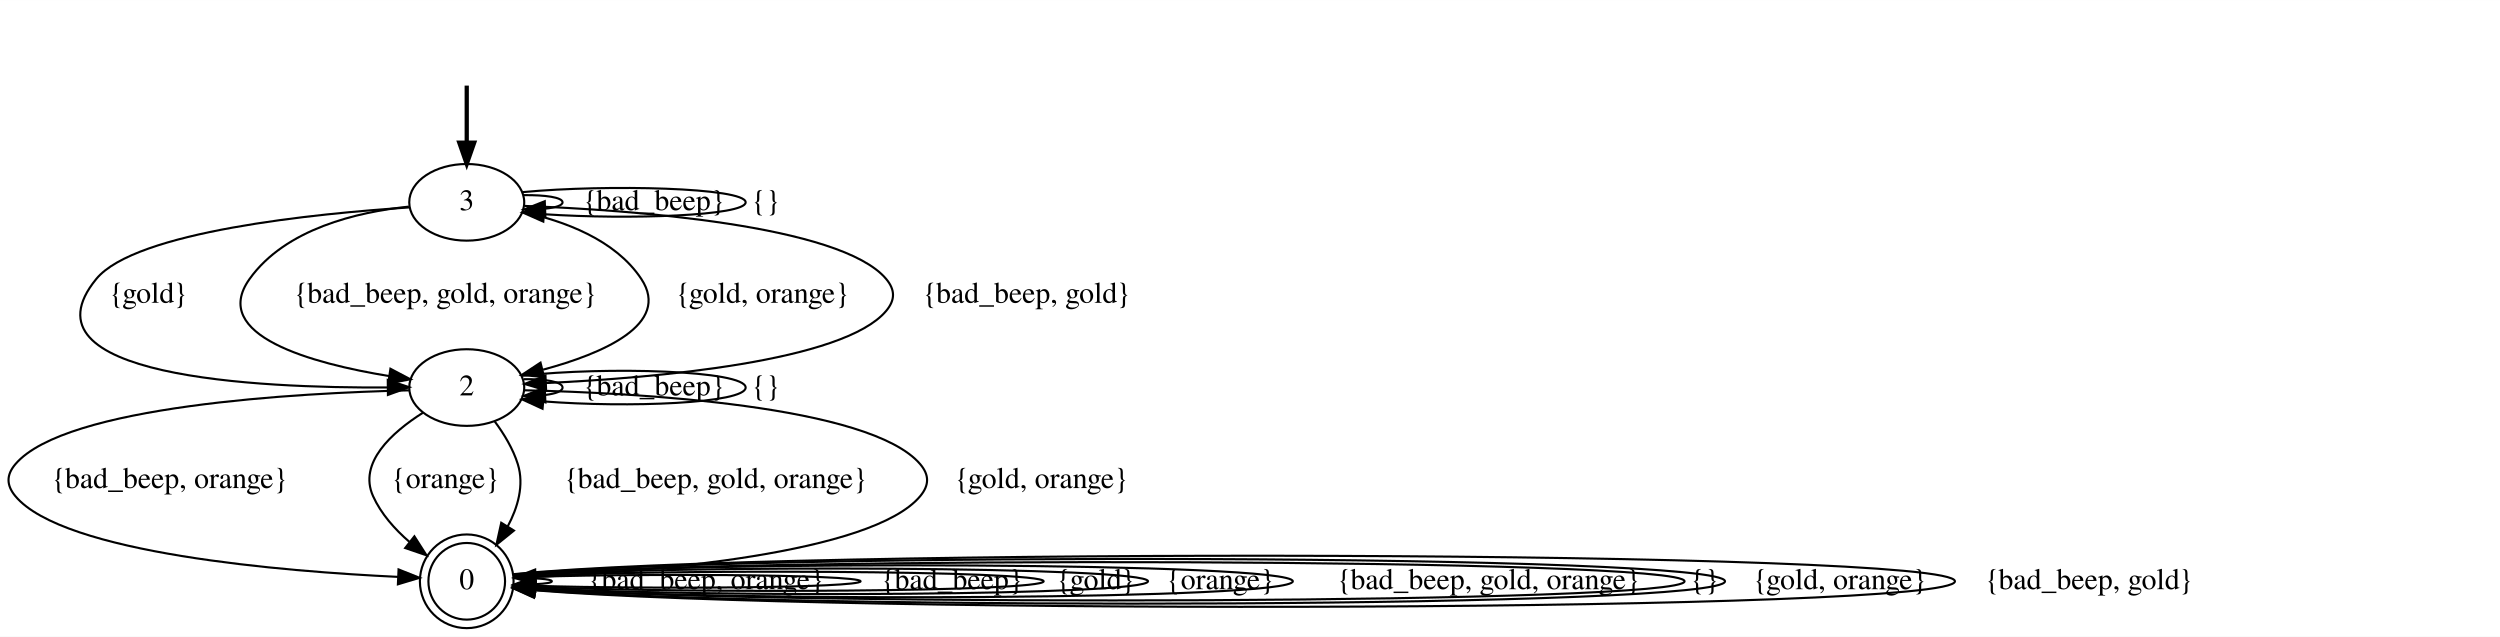
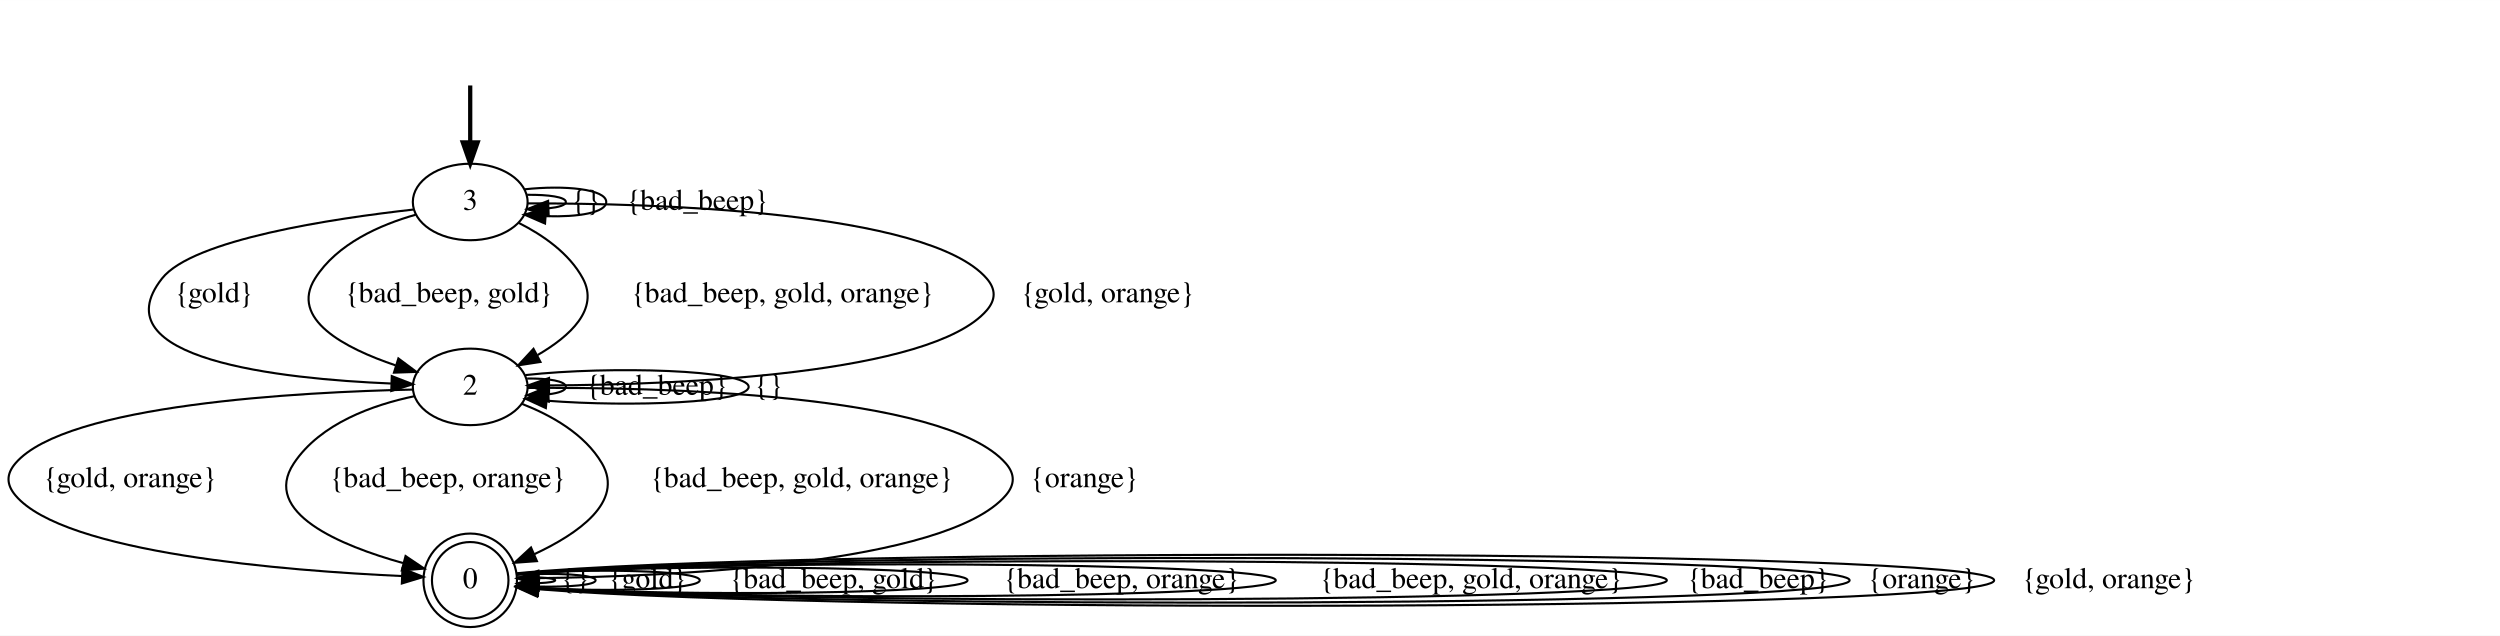
- <svg xmlns="http://www.w3.org/2000/svg" width="1174pt" height="299pt" viewBox="0.00 0.00 1174.22 299.00">
+ <svg xmlns="http://www.w3.org/2000/svg" width="1176pt" height="299pt" viewBox="0.00 0.00 1176.23 299.00">
  <g id="graph0" class="graph" transform="scale(1 1) rotate(0) translate(4 295)">
-     <polygon fill="white" stroke="transparent" points="-4,4 -4,-295 1170.22,-295 1170.22,4 -4,4" />
+     <polygon fill="white" stroke="transparent" points="-4,4 -4,-295 1172.23,-295 1172.23,4 -4,4" />
    <g id="node1" class="node">
</g>
    <g id="node4" class="node">
-       <ellipse fill="none" stroke="black" cx="215.22" cy="-200" rx="27" ry="18" />
-       <text text-anchor="middle" x="215.22" y="-196.3" font-family="Times,serif" font-size="14.00">3</text>
+       <ellipse fill="none" stroke="black" cx="217.23" cy="-200" rx="27" ry="18" />
+       <text text-anchor="middle" x="217.23" y="-196.3" font-family="Times,serif" font-size="14.00">3</text>
    </g>
    <g id="edge1" class="edge">
-       <path fill="none" stroke="black" stroke-width="2" d="M215.22,-254.81C215.22,-246.79 215.22,-237.05 215.22,-228.07" />
-       <polygon fill="black" stroke="black" stroke-width="2" points="218.72,-228.03 215.22,-218.03 211.72,-228.03 218.72,-228.03" />
+       <path fill="none" stroke="black" stroke-width="2" d="M217.23,-254.81C217.23,-246.79 217.23,-237.05 217.23,-228.07" />
+       <polygon fill="black" stroke="black" stroke-width="2" points="220.73,-228.03 217.23,-218.03 213.73,-228.03 220.73,-228.03" />
    </g>
    <g id="node2" class="node">
-       <ellipse fill="none" stroke="black" cx="215.22" cy="-22" rx="18" ry="18" />
-       <ellipse fill="none" stroke="black" cx="215.22" cy="-22" rx="22" ry="22" />
-       <text text-anchor="middle" x="215.22" y="-18.3" font-family="Times,serif" font-size="14.00">0</text>
+       <ellipse fill="none" stroke="black" cx="217.23" cy="-22" rx="18" ry="18" />
+       <ellipse fill="none" stroke="black" cx="217.23" cy="-22" rx="22" ry="22" />
+       <text text-anchor="middle" x="217.23" y="-18.3" font-family="Times,serif" font-size="14.00">0</text>
    </g>
    <g id="edge2" class="edge">
-       <path fill="none" stroke="black" d="M237.44,-23.48C247.02,-23.6 255.22,-23.11 255.22,-22 255.22,-21.32 252.18,-20.88 247.63,-20.66" />
-       <polygon fill="black" stroke="black" points="247.48,-17.16 237.44,-20.52 247.39,-24.15 247.48,-17.16" />
-       <text text-anchor="middle" x="327.72" y="-18.3" font-family="Times,serif" font-size="14.00">{bad_beep, orange}</text>
+       <path fill="none" stroke="black" d="M239.44,-23.48C249.02,-23.6 257.23,-23.11 257.23,-22 257.23,-21.32 254.18,-20.88 249.63,-20.66" />
+       <polygon fill="black" stroke="black" points="249.49,-17.16 239.44,-20.52 249.39,-24.15 249.49,-17.16" />
+       <text text-anchor="middle" x="266.73" y="-18.3" font-family="Times,serif" font-size="14.00">{}</text>
    </g>
    <g id="edge3" class="edge">
-       <path fill="none" stroke="black" d="M237.29,-23.74C287.68,-25.88 400.22,-25.3 400.22,-22 400.22,-18.91 301.31,-18.21 247.42,-19.89" />
-       <polygon fill="black" stroke="black" points="247.15,-16.4 237.29,-20.26 247.41,-23.4 247.15,-16.4" />
-       <text text-anchor="middle" x="443.22" y="-18.3" font-family="Times,serif" font-size="14.00">{bad_beep}</text>
+       <path fill="none" stroke="black" d="M239.17,-24.56C257.26,-25.62 276.23,-24.77 276.23,-22 276.23,-19.75 263.71,-18.77 249.31,-19.05" />
+       <polygon fill="black" stroke="black" points="249.03,-15.55 239.17,-19.44 249.3,-22.55 249.03,-15.55" />
+       <text text-anchor="middle" x="300.73" y="-18.3" font-family="Times,serif" font-size="14.00">{gold}</text>
    </g>
    <g id="edge4" class="edge">
-       <path fill="none" stroke="black" d="M237.23,-24.15C303.97,-27.88 486.22,-27.17 486.22,-22 486.22,-17.07 320.65,-16.19 247.35,-19.35" />
-       <polygon fill="black" stroke="black" points="247.05,-15.86 237.23,-19.85 247.39,-22.86 247.05,-15.86" />
-       <text text-anchor="middle" x="510.72" y="-18.3" font-family="Times,serif" font-size="14.00">{gold}</text>
+       <path fill="none" stroke="black" d="M239.09,-24.96C273.25,-27.74 325.23,-26.76 325.23,-22 325.23,-17.69 282.53,-16.48 249.11,-18.36" />
+       <polygon fill="black" stroke="black" points="248.83,-14.87 239.09,-19.04 249.31,-21.85 248.83,-14.87" />
+       <text text-anchor="middle" x="388.23" y="-18.3" font-family="Times,serif" font-size="14.00">{bad_beep, gold}</text>
    </g>
    <g id="edge5" class="edge">
-       <path fill="none" stroke="black" d="M237.21,-24.57C312.73,-29.88 535.22,-29.02 535.22,-22 535.22,-15.26 330.61,-14.2 247.22,-18.81" />
-       <polygon fill="black" stroke="black" points="246.97,-15.31 237.21,-19.43 247.41,-22.3 246.97,-15.31" />
-       <text text-anchor="middle" x="569.22" y="-18.3" font-family="Times,serif" font-size="14.00">{orange}</text>
+       <path fill="none" stroke="black" d="M239.15,-24.87C300.87,-29.85 451.23,-28.89 451.23,-22 451.23,-15.46 315.75,-14.27 249.21,-18.42" />
+       <polygon fill="black" stroke="black" points="248.88,-14.94 239.15,-19.13 249.37,-21.92 248.88,-14.94" />
+       <text text-anchor="middle" x="523.73" y="-18.3" font-family="Times,serif" font-size="14.00">{bad_beep, orange}</text>
    </g>
    <g id="edge6" class="edge">
-       <path fill="none" stroke="black" d="M237.28,-24.88C323.85,-31.88 603.22,-30.93 603.22,-22 603.22,-13.4 343.67,-12.2 247.4,-18.4" />
-       <polygon fill="black" stroke="black" points="247,-14.91 237.28,-19.12 247.5,-21.9 247,-14.91" />
-       <text text-anchor="middle" x="695.22" y="-18.3" font-family="Times,serif" font-size="14.00">{bad_beep, gold, orange}</text>
+       <path fill="none" stroke="black" d="M239.27,-24.9C324.62,-31.88 596.23,-30.92 596.23,-22 596.23,-13.41 344.4,-12.2 249.52,-18.36" />
+       <polygon fill="black" stroke="black" points="248.99,-14.88 239.27,-19.1 249.5,-21.87 248.99,-14.88" />
+       <text text-anchor="middle" x="688.23" y="-18.3" font-family="Times,serif" font-size="14.00">{bad_beep, gold, orange}</text>
    </g>
    <g id="edge7" class="edge">
-       <path fill="none" stroke="black" d="M237.21,-24.89C347.4,-33.91 787.22,-32.95 787.22,-22 787.22,-11.36 371.96,-10.16 247.35,-18.37" />
-       <polygon fill="black" stroke="black" points="246.93,-14.89 237.21,-19.11 247.44,-21.87 246.93,-14.89" />
-       <text text-anchor="middle" x="796.72" y="-18.3" font-family="Times,serif" font-size="14.00">{}</text>
+       <path fill="none" stroke="black" d="M239.37,-24.91C348.82,-33.91 780.23,-32.93 780.23,-22 780.23,-11.38 372.91,-10.16 249.42,-18.35" />
+       <polygon fill="black" stroke="black" points="249.08,-14.86 239.37,-19.09 249.6,-21.84 249.08,-14.86" />
+       <text text-anchor="middle" x="823.23" y="-18.3" font-family="Times,serif" font-size="14.00">{bad_beep}</text>
    </g>
    <g id="edge8" class="edge">
-       <path fill="none" stroke="black" d="M237.09,-25.2C350.75,-35.9 806.22,-34.84 806.22,-22 806.22,-9.51 375.32,-8.16 247.17,-17.95" />
-       <polygon fill="black" stroke="black" points="246.76,-14.47 237.09,-18.8 247.35,-21.45 246.76,-14.47" />
-       <text text-anchor="middle" x="860.22" y="-18.3" font-family="Times,serif" font-size="14.00">{gold, orange}</text>
+       <path fill="none" stroke="black" d="M239.07,-25.09C358.75,-35.91 866.23,-34.88 866.23,-22 866.23,-9.46 385.16,-8.15 249.33,-18.08" />
+       <polygon fill="black" stroke="black" points="248.76,-14.61 239.07,-18.91 249.32,-21.59 248.76,-14.61" />
+       <text text-anchor="middle" x="900.23" y="-18.3" font-family="Times,serif" font-size="14.00">{orange}</text>
    </g>
    <g id="edge9" class="edge">
-       <path fill="none" stroke="black" d="M237.16,-25.34C363.72,-37.91 914.22,-36.8 914.22,-22 914.22,-7.56 390.27,-6.15 247.17,-17.77" />
-       <polygon fill="black" stroke="black" points="246.81,-14.28 237.16,-18.66 247.43,-21.26 246.81,-14.28" />
-       <text text-anchor="middle" x="977.22" y="-18.3" font-family="Times,serif" font-size="14.00">{bad_beep, gold}</text>
+       <path fill="none" stroke="black" d="M239.05,-25.3C367.13,-37.91 934.23,-36.81 934.23,-22 934.23,-7.55 394.48,-6.15 249.2,-17.8" />
+       <polygon fill="black" stroke="black" points="248.7,-14.33 239.05,-18.7 249.32,-21.31 248.7,-14.33" />
+       <text text-anchor="middle" x="988.23" y="-18.3" font-family="Times,serif" font-size="14.00">{gold, orange}</text>
    </g>
    <g id="node3" class="node">
-       <ellipse fill="none" stroke="black" cx="215.22" cy="-113" rx="27" ry="18" />
-       <text text-anchor="middle" x="215.22" y="-109.3" font-family="Times,serif" font-size="14.00">2</text>
+       <ellipse fill="none" stroke="black" cx="217.23" cy="-113" rx="27" ry="18" />
+       <text text-anchor="middle" x="217.23" y="-109.3" font-family="Times,serif" font-size="14.00">2</text>
+     </g>
+     <g id="edge10" class="edge">
+       <path fill="none" stroke="black" d="M190.21,-111.74C138.15,-110.61 26.93,-104.9 3.23,-77 -1.09,-71.92 -1.04,-67.12 3.23,-62 26.02,-34.68 131.21,-26.45 185.14,-24.01" />
+       <polygon fill="black" stroke="black" points="185.36,-27.5 195.2,-23.59 185.07,-20.51 185.36,-27.5" />
+       <text text-anchor="middle" x="57.23" y="-65.8" font-family="Times,serif" font-size="14.00">{gold, orange}</text>
+     </g>
+     <g id="edge12" class="edge">
+       <path fill="none" stroke="black" d="M191.02,-108.62C171.73,-104.61 146.76,-95.89 134.23,-77 118.84,-53.81 156.11,-38.35 185.59,-30.12" />
+       <polygon fill="black" stroke="black" points="186.81,-33.42 195.6,-27.51 185.04,-26.65 186.81,-33.42" />
+       <text text-anchor="middle" x="206.73" y="-65.8" font-family="Times,serif" font-size="14.00">{bad_beep, orange}</text>
+     </g>
+     <g id="edge13" class="edge">
+       <path fill="none" stroke="black" d="M241.61,-105C255.26,-99.69 271.12,-90.88 279.23,-77 289.77,-58.93 267.93,-43.86 247.32,-34.26" />
+       <polygon fill="black" stroke="black" points="248.62,-31.02 238.06,-30.25 245.84,-37.44 248.62,-31.02" />
+       <text text-anchor="middle" x="373.23" y="-65.8" font-family="Times,serif" font-size="14.00">{bad_beep, gold, orange}</text>
+     </g>
+     <g id="edge14" class="edge">
+       <path fill="none" stroke="black" d="M244.4,-112.49C303.41,-112.92 440.29,-110.23 469.23,-77 473.6,-71.97 473.56,-67.06 469.23,-62 441.3,-29.42 311.16,-23.82 249.62,-23.02" />
+       <polygon fill="black" stroke="black" points="249.35,-19.52 239.32,-22.92 249.29,-26.52 249.35,-19.52" />
+       <text text-anchor="middle" x="506.23" y="-65.8" font-family="Times,serif" font-size="14.00">{orange}</text>
    </g>
    <g id="edge11" class="edge">
-       <path fill="none" stroke="black" d="M188.06,-111.69C136.31,-110.46 26.63,-104.59 3.22,-77 -1.09,-71.92 -1.04,-67.12 3.22,-62 25.73,-34.97 129.48,-26.61 183.03,-24.07" />
-       <polygon fill="black" stroke="black" points="183.2,-27.57 193.04,-23.64 182.89,-20.58 183.2,-27.57" />
-       <text text-anchor="middle" x="75.72" y="-65.8" font-family="Times,serif" font-size="14.00">{bad_beep, orange}</text>
-     </g>
-     <g id="edge13" class="edge">
-       <path fill="none" stroke="black" d="M194.59,-101.14C180,-91.88 164.2,-77.61 171.22,-62 174.96,-53.7 181.42,-46.46 188.27,-40.53" />
-       <polygon fill="black" stroke="black" points="190.63,-43.13 196.33,-34.21 186.31,-37.62 190.63,-43.13" />
-       <text text-anchor="middle" x="205.22" y="-65.8" font-family="Times,serif" font-size="14.00">{orange}</text>
-     </g>
-     <g id="edge14" class="edge">
-       <path fill="none" stroke="black" d="M228.41,-97.03C232.74,-91.19 237,-84.18 239.22,-77 242.28,-67.15 239.23,-56.71 234.41,-47.67" />
-       <polygon fill="black" stroke="black" points="237.39,-45.82 229.15,-39.16 231.43,-49.5 237.39,-45.82" />
-       <text text-anchor="middle" x="332.22" y="-65.8" font-family="Times,serif" font-size="14.00">{bad_beep, gold, orange}</text>
+       <path fill="none" stroke="black" d="M244.02,-116.93C254.01,-117.06 262.23,-115.75 262.23,-113 262.23,-111.28 259.02,-110.13 254.17,-109.53" />
+       <polygon fill="black" stroke="black" points="254.17,-106.03 244.02,-109.07 253.85,-113.02 254.17,-106.03" />
+       <text text-anchor="middle" x="305.23" y="-109.3" font-family="Times,serif" font-size="14.00">{bad_beep}</text>
    </g>
    <g id="edge15" class="edge">
-       <path fill="none" stroke="black" d="M242.51,-111.71C294.51,-110.52 404.7,-104.71 428.22,-77 432.54,-71.92 432.49,-67.12 428.22,-62 405.6,-34.86 301.37,-26.55 247.56,-24.05" />
-       <polygon fill="black" stroke="black" points="247.65,-20.55 237.51,-23.62 247.36,-27.54 247.65,-20.55" />
-       <text text-anchor="middle" x="485.22" y="-65.8" font-family="Times,serif" font-size="14.00">{gold, orange}</text>
-     </g>
-     <g id="edge10" class="edge">
-       <path fill="none" stroke="black" d="M242.02,-116.93C252,-117.06 260.22,-115.75 260.22,-113 260.22,-111.28 257.01,-110.13 252.17,-109.53" />
-       <polygon fill="black" stroke="black" points="252.17,-106.03 242.02,-109.07 251.85,-113.02 252.17,-106.03" />
-       <text text-anchor="middle" x="303.22" y="-109.3" font-family="Times,serif" font-size="14.00">{bad_beep}</text>
-     </g>
-     <g id="edge12" class="edge">
-       <path fill="none" stroke="black" d="M241.19,-118.55C280.75,-122.95 346.22,-121.1 346.22,-113 346.22,-105.55 290.82,-103.38 251.14,-106.51" />
-       <polygon fill="black" stroke="black" points="250.82,-103.03 241.19,-107.45 251.47,-109.99 250.82,-103.03" />
-       <text text-anchor="middle" x="355.72" y="-109.3" font-family="Times,serif" font-size="14.00">{}</text>
+       <path fill="none" stroke="black" d="M243.19,-118.55C282.76,-122.95 348.23,-121.1 348.23,-113 348.23,-105.55 292.82,-103.38 253.15,-106.51" />
+       <polygon fill="black" stroke="black" points="252.82,-103.03 243.19,-107.45 253.47,-109.99 252.82,-103.03" />
+       <text text-anchor="middle" x="357.73" y="-109.3" font-family="Times,serif" font-size="14.00">{}</text>
    </g>
    <g id="edge16" class="edge">
-       <path fill="none" stroke="black" d="M188.45,-197.62C144.36,-194.74 59.53,-186.35 41.22,-164 3.57,-118.02 116.44,-112.69 178.03,-113.04" />
-       <polygon fill="black" stroke="black" points="178.13,-116.54 188.17,-113.15 178.21,-109.54 178.13,-116.54" />
-       <text text-anchor="middle" x="65.72" y="-152.8" font-family="Times,serif" font-size="14.00">{gold}</text>
+       <path fill="none" stroke="black" d="M190.6,-196.45C152.84,-192.23 86.68,-182.36 72.23,-164 42.33,-126.03 127.71,-116.77 179.93,-114.59" />
+       <polygon fill="black" stroke="black" points="180.33,-118.08 190.21,-114.24 180.09,-111.08 180.33,-118.08" />
+       <text text-anchor="middle" x="96.73" y="-152.8" font-family="Times,serif" font-size="14.00">{gold}</text>
    </g>
    <g id="edge18" class="edge">
-       <path fill="none" stroke="black" d="M188,-197.98C163.92,-195.47 130.09,-187.62 113.22,-164 94.26,-137.45 142.41,-124.33 178.85,-118.38" />
-       <polygon fill="black" stroke="black" points="179.38,-121.83 188.75,-116.88 178.34,-114.91 179.38,-121.83" />
-       <text text-anchor="middle" x="205.22" y="-152.8" font-family="Times,serif" font-size="14.00">{bad_beep, gold, orange}</text>
+       <path fill="none" stroke="black" d="M191.58,-194.01C174.97,-189.3 154.56,-180.41 144.23,-164 132.21,-144.92 157.97,-131.28 182.14,-123.12" />
+       <polygon fill="black" stroke="black" points="183.44,-126.38 191.94,-120.06 181.35,-119.7 183.44,-126.38" />
+       <text text-anchor="middle" x="207.23" y="-152.8" font-family="Times,serif" font-size="14.00">{bad_beep, gold}</text>
    </g>
    <g id="edge19" class="edge">
-       <path fill="none" stroke="black" d="M241.52,-195.44C260.53,-191.35 284.94,-182.6 297.22,-164 311.3,-142.69 279.17,-128.98 251.09,-121.4" />
-       <polygon fill="black" stroke="black" points="251.57,-117.92 241.02,-118.89 249.87,-124.71 251.57,-117.92" />
-       <text text-anchor="middle" x="354.22" y="-152.8" font-family="Times,serif" font-size="14.00">{gold, orange}</text>
+       <path fill="none" stroke="black" d="M240.07,-190.15C251.31,-184.49 263.8,-175.94 270.23,-164 277.99,-149.57 264.32,-136.93 248.92,-127.98" />
+       <polygon fill="black" stroke="black" points="250.28,-124.74 239.8,-123.14 247,-130.92 250.28,-124.74" />
+       <text text-anchor="middle" x="364.23" y="-152.8" font-family="Times,serif" font-size="14.00">{bad_beep, gold, orange}</text>
    </g>
    <g id="edge20" class="edge">
-       <path fill="none" stroke="black" d="M242.37,-198.31C291.22,-196.43 390.86,-189.49 412.22,-164 416.51,-158.89 416.51,-154.11 412.22,-149 392.24,-125.15 303.74,-117.54 252.41,-115.12" />
-       <polygon fill="black" stroke="black" points="252.51,-111.62 242.37,-114.69 252.21,-118.62 252.51,-111.62" />
-       <text text-anchor="middle" x="478.22" y="-152.8" font-family="Times,serif" font-size="14.00">{bad_beep, gold}</text>
+       <path fill="none" stroke="black" d="M244.3,-199.34C301.68,-199.41 432.53,-195.97 460.23,-164 464.59,-158.96 464.59,-154.04 460.23,-149 434.04,-118.77 315.69,-114.05 254.35,-113.69" />
+       <polygon fill="black" stroke="black" points="254.31,-110.19 244.3,-113.66 254.3,-117.19 254.31,-110.19" />
+       <text text-anchor="middle" x="517.23" y="-152.8" font-family="Times,serif" font-size="14.00">{gold, orange}</text>
    </g>
    <g id="edge17" class="edge">
-       <path fill="none" stroke="black" d="M242.02,-203.37C252,-203.48 260.22,-202.36 260.22,-200 260.22,-198.53 257.01,-197.54 252.17,-197.03" />
-       <polygon fill="black" stroke="black" points="252.15,-193.53 242.02,-196.63 251.87,-200.52 252.15,-193.53" />
-       <text text-anchor="middle" x="303.22" y="-196.3" font-family="Times,serif" font-size="14.00">{bad_beep}</text>
+       <path fill="none" stroke="black" d="M244.02,-203.37C254.01,-203.48 262.23,-202.36 262.23,-200 262.23,-198.53 259.02,-197.54 254.17,-197.03" />
+       <polygon fill="black" stroke="black" points="254.15,-193.53 244.02,-196.63 253.88,-200.52 254.15,-193.53" />
+       <text text-anchor="middle" x="271.73" y="-196.3" font-family="Times,serif" font-size="14.00">{}</text>
    </g>
    <g id="edge21" class="edge">
-       <path fill="none" stroke="black" d="M241.49,-204.79C281.08,-208.52 346.22,-206.93 346.22,-200 346.22,-193.64 291.33,-191.78 251.7,-194.4" />
-       <polygon fill="black" stroke="black" points="251.18,-190.93 241.49,-195.21 251.73,-197.91 251.18,-190.93" />
-       <text text-anchor="middle" x="355.72" y="-196.3" font-family="Times,serif" font-size="14.00">{}</text>
+       <path fill="none" stroke="black" d="M242.71,-205.95C261.82,-208.03 281.23,-206.05 281.23,-200 281.23,-195.04 268.16,-192.81 252.92,-193.32" />
+       <polygon fill="black" stroke="black" points="252.43,-189.85 242.71,-194.05 252.93,-196.83 252.43,-189.85" />
+       <text text-anchor="middle" x="324.23" y="-196.3" font-family="Times,serif" font-size="14.00">{bad_beep}</text>
    </g>
  </g>
</svg>
